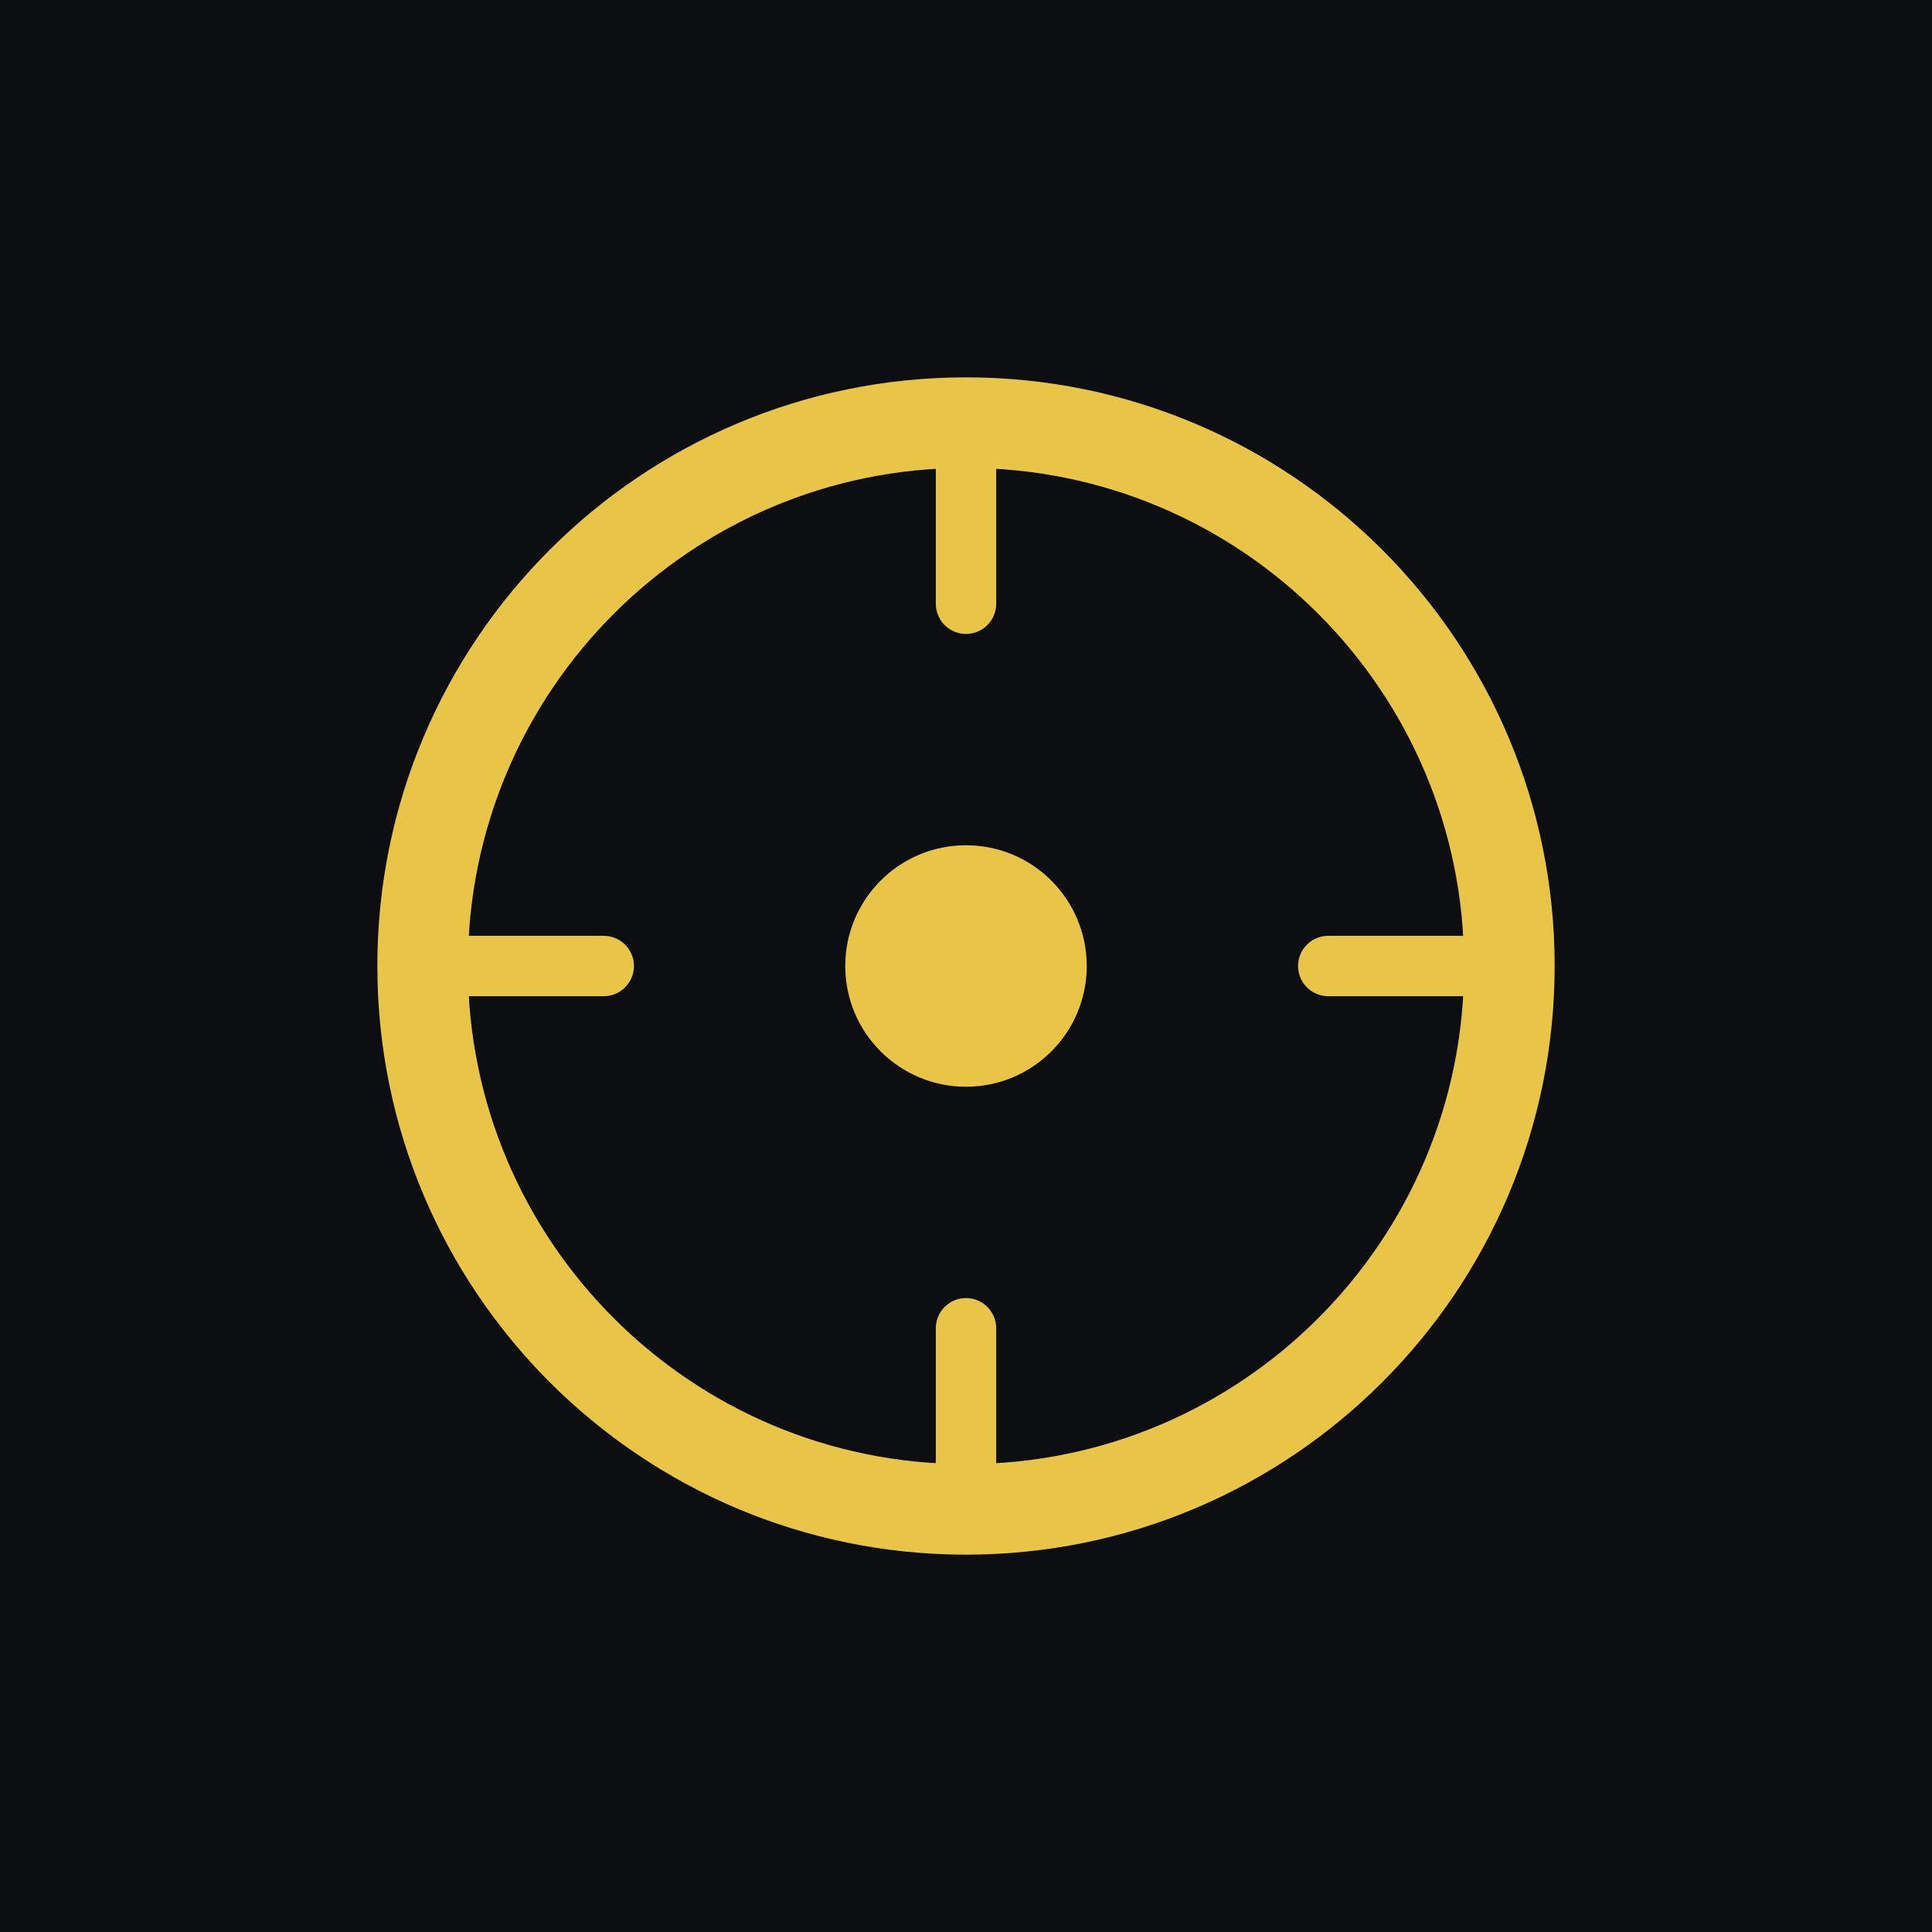
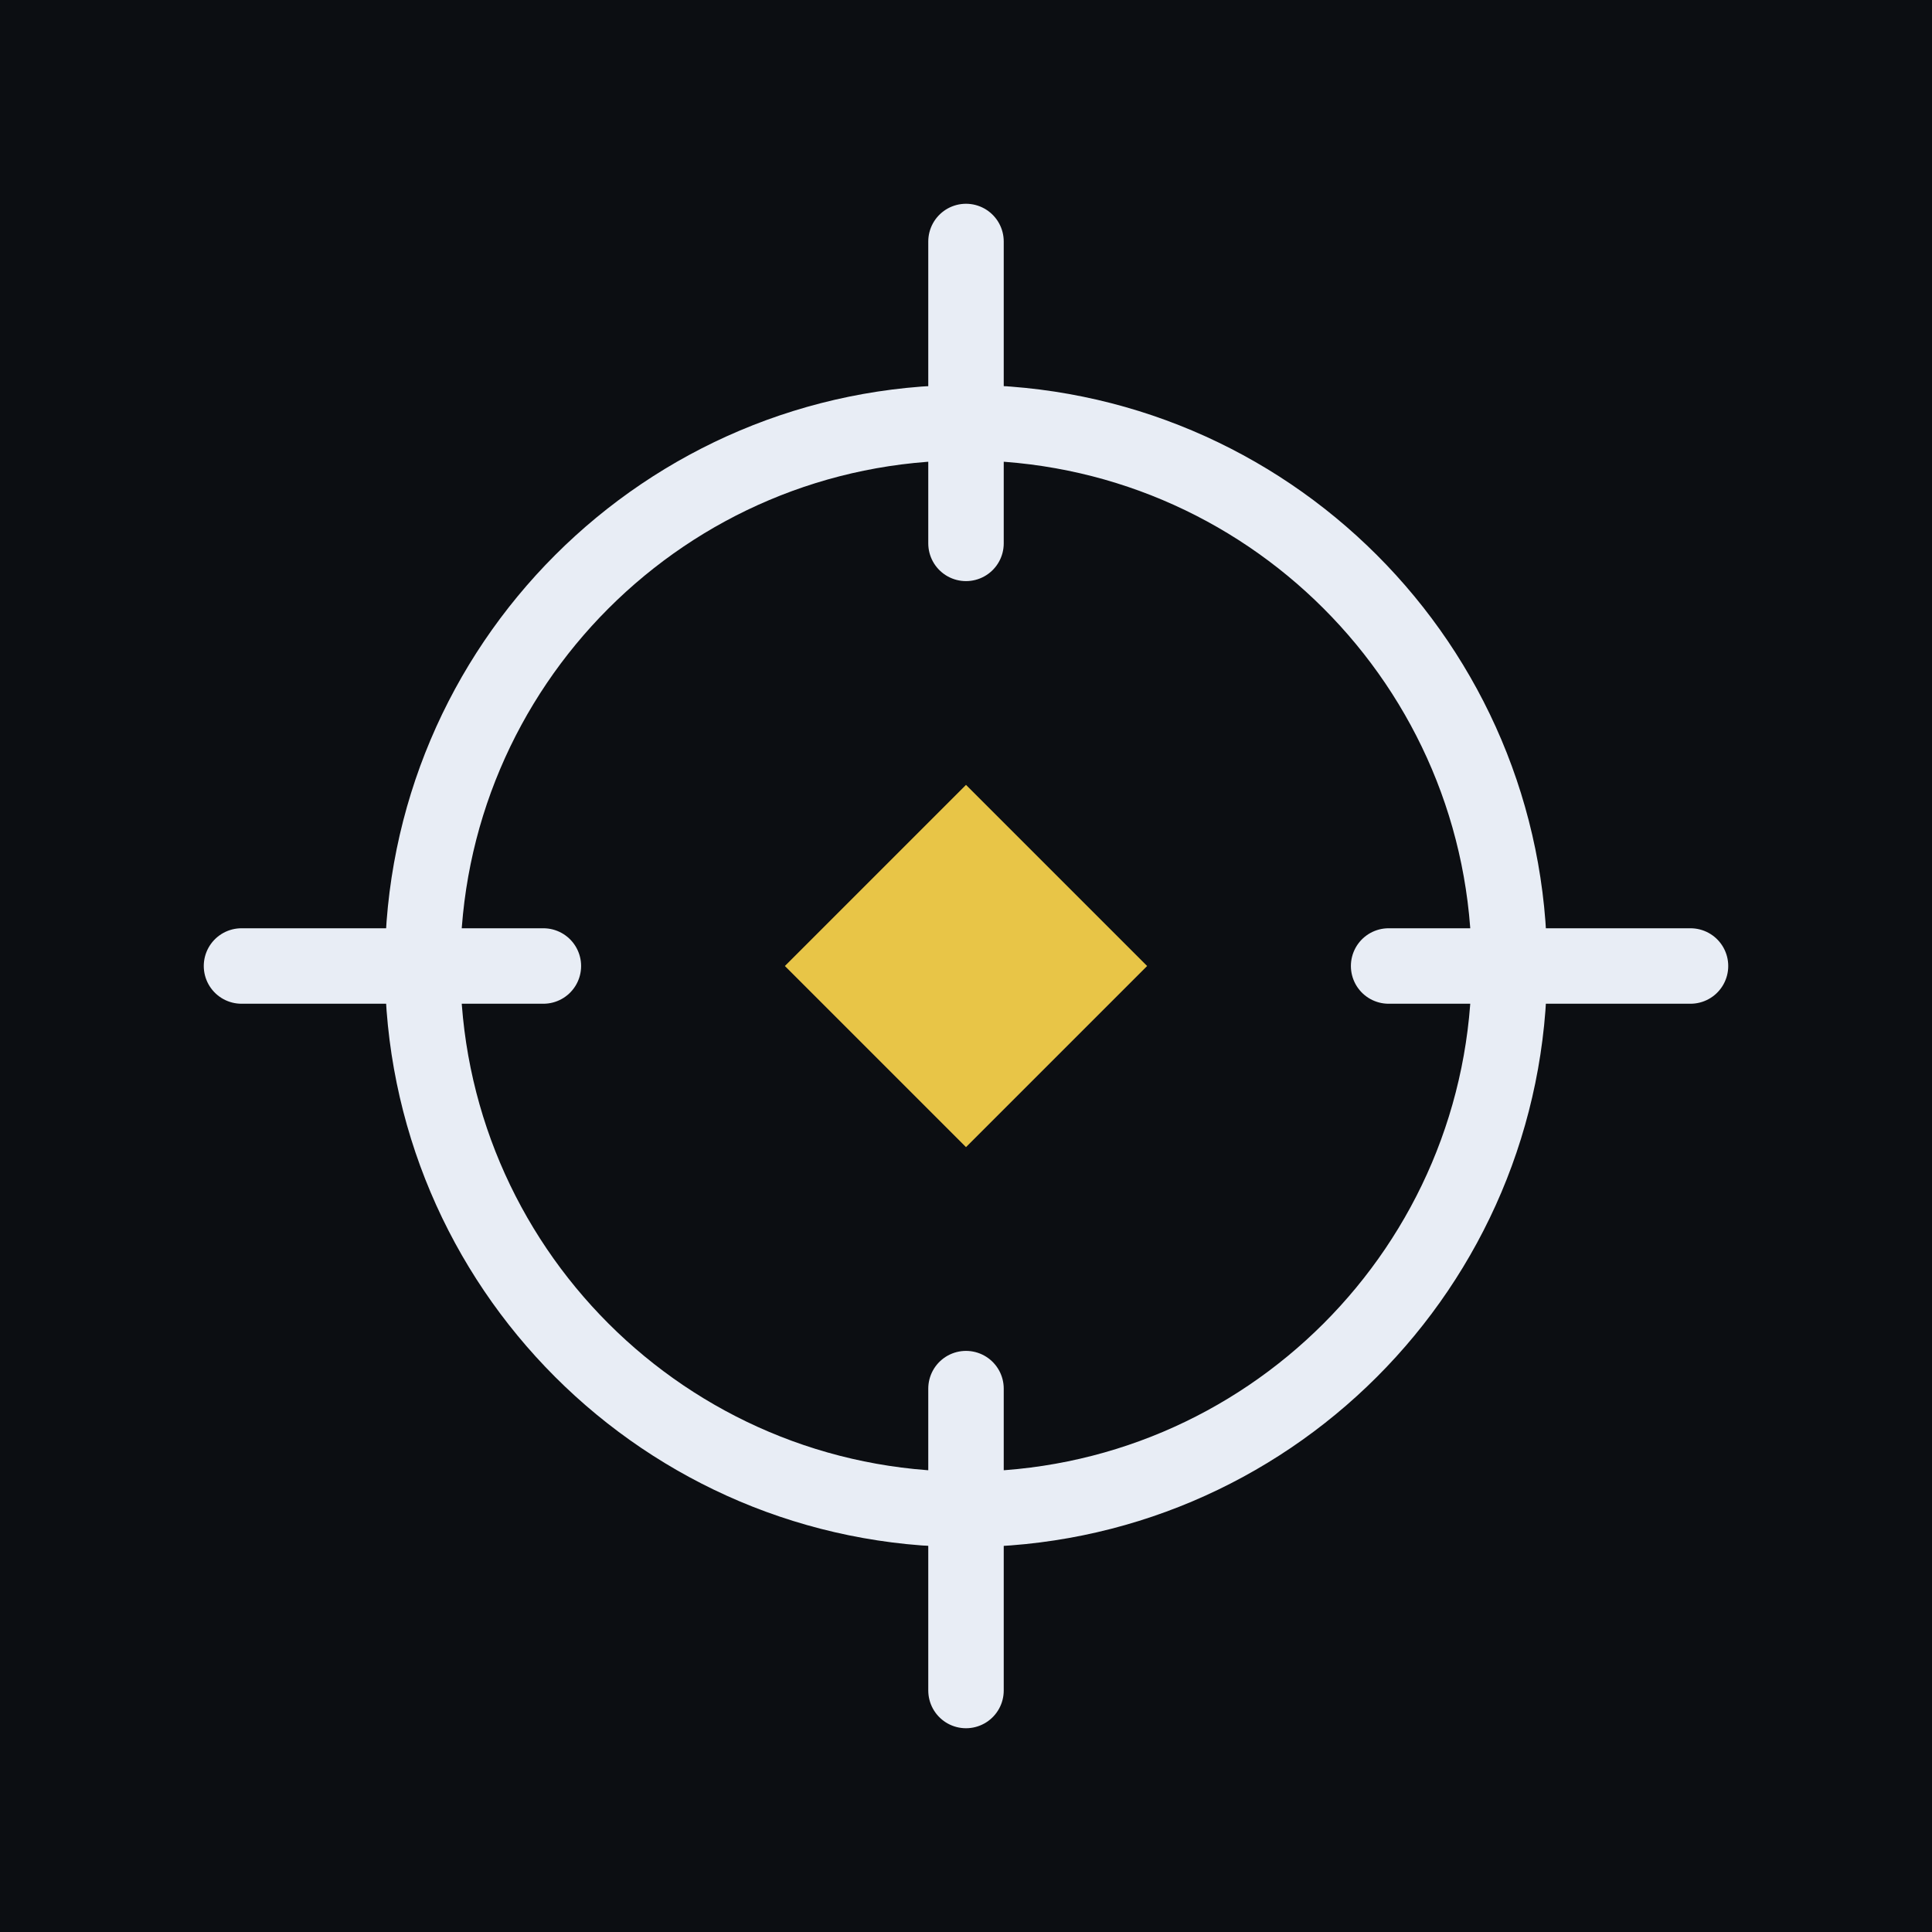
<svg xmlns="http://www.w3.org/2000/svg" viewBox="0 0 64 64" fill="none">
  <rect width="64" height="64" fill="#0c0e12" />
-   <circle cx="32" cy="32" r="18" stroke="#e8c547" stroke-width="3" fill="none" />
-   <circle cx="32" cy="32" r="4" fill="#e8c547" />
-   <path d="M32 14v6M32 44v6M14 32h6M44 32h6" stroke="#e8c547" stroke-width="2" stroke-linecap="round" />
+   <circle cx="32" cy="32" r="18" stroke="#e8edf5" stroke-width="2.5" />
+   <path d="M32 8v10M32 46v10M8 32h10M46 32h10" stroke="#e8edf5" stroke-width="2.5" stroke-linecap="round" />
+   <path d="M32 26l6 6-6 6-6-6 6-6z" fill="#e8c547" />
</svg>
